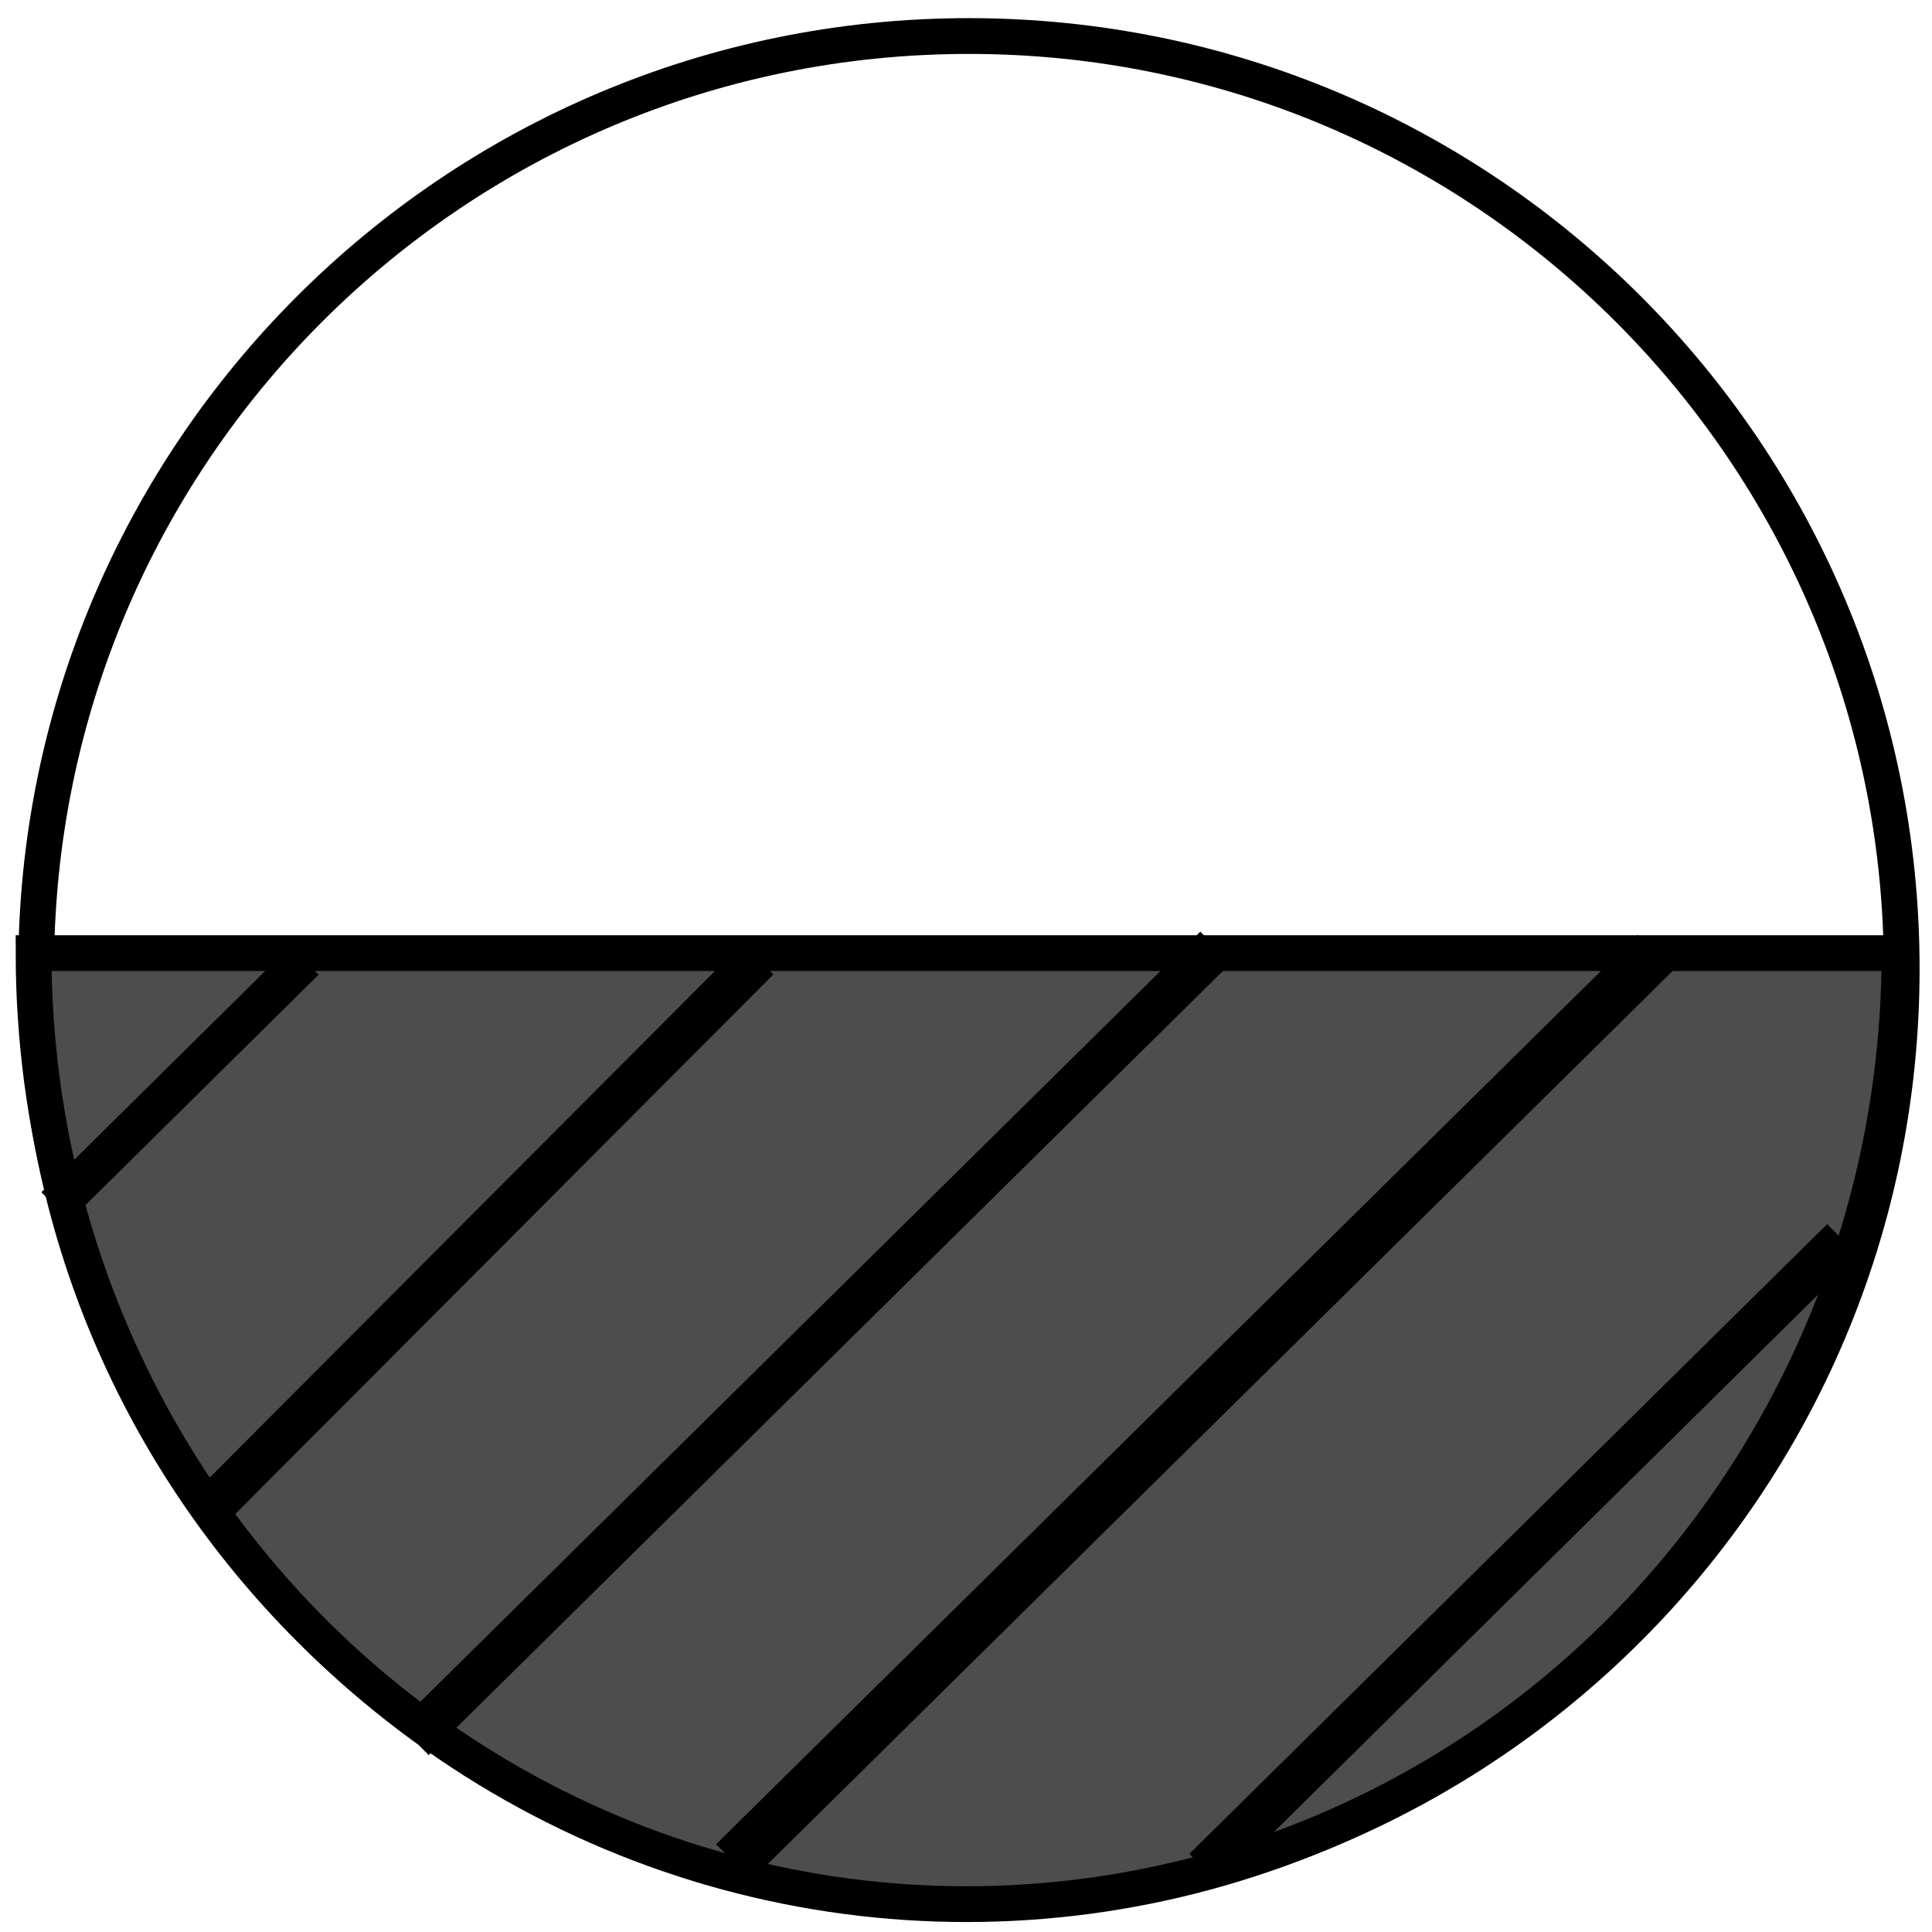
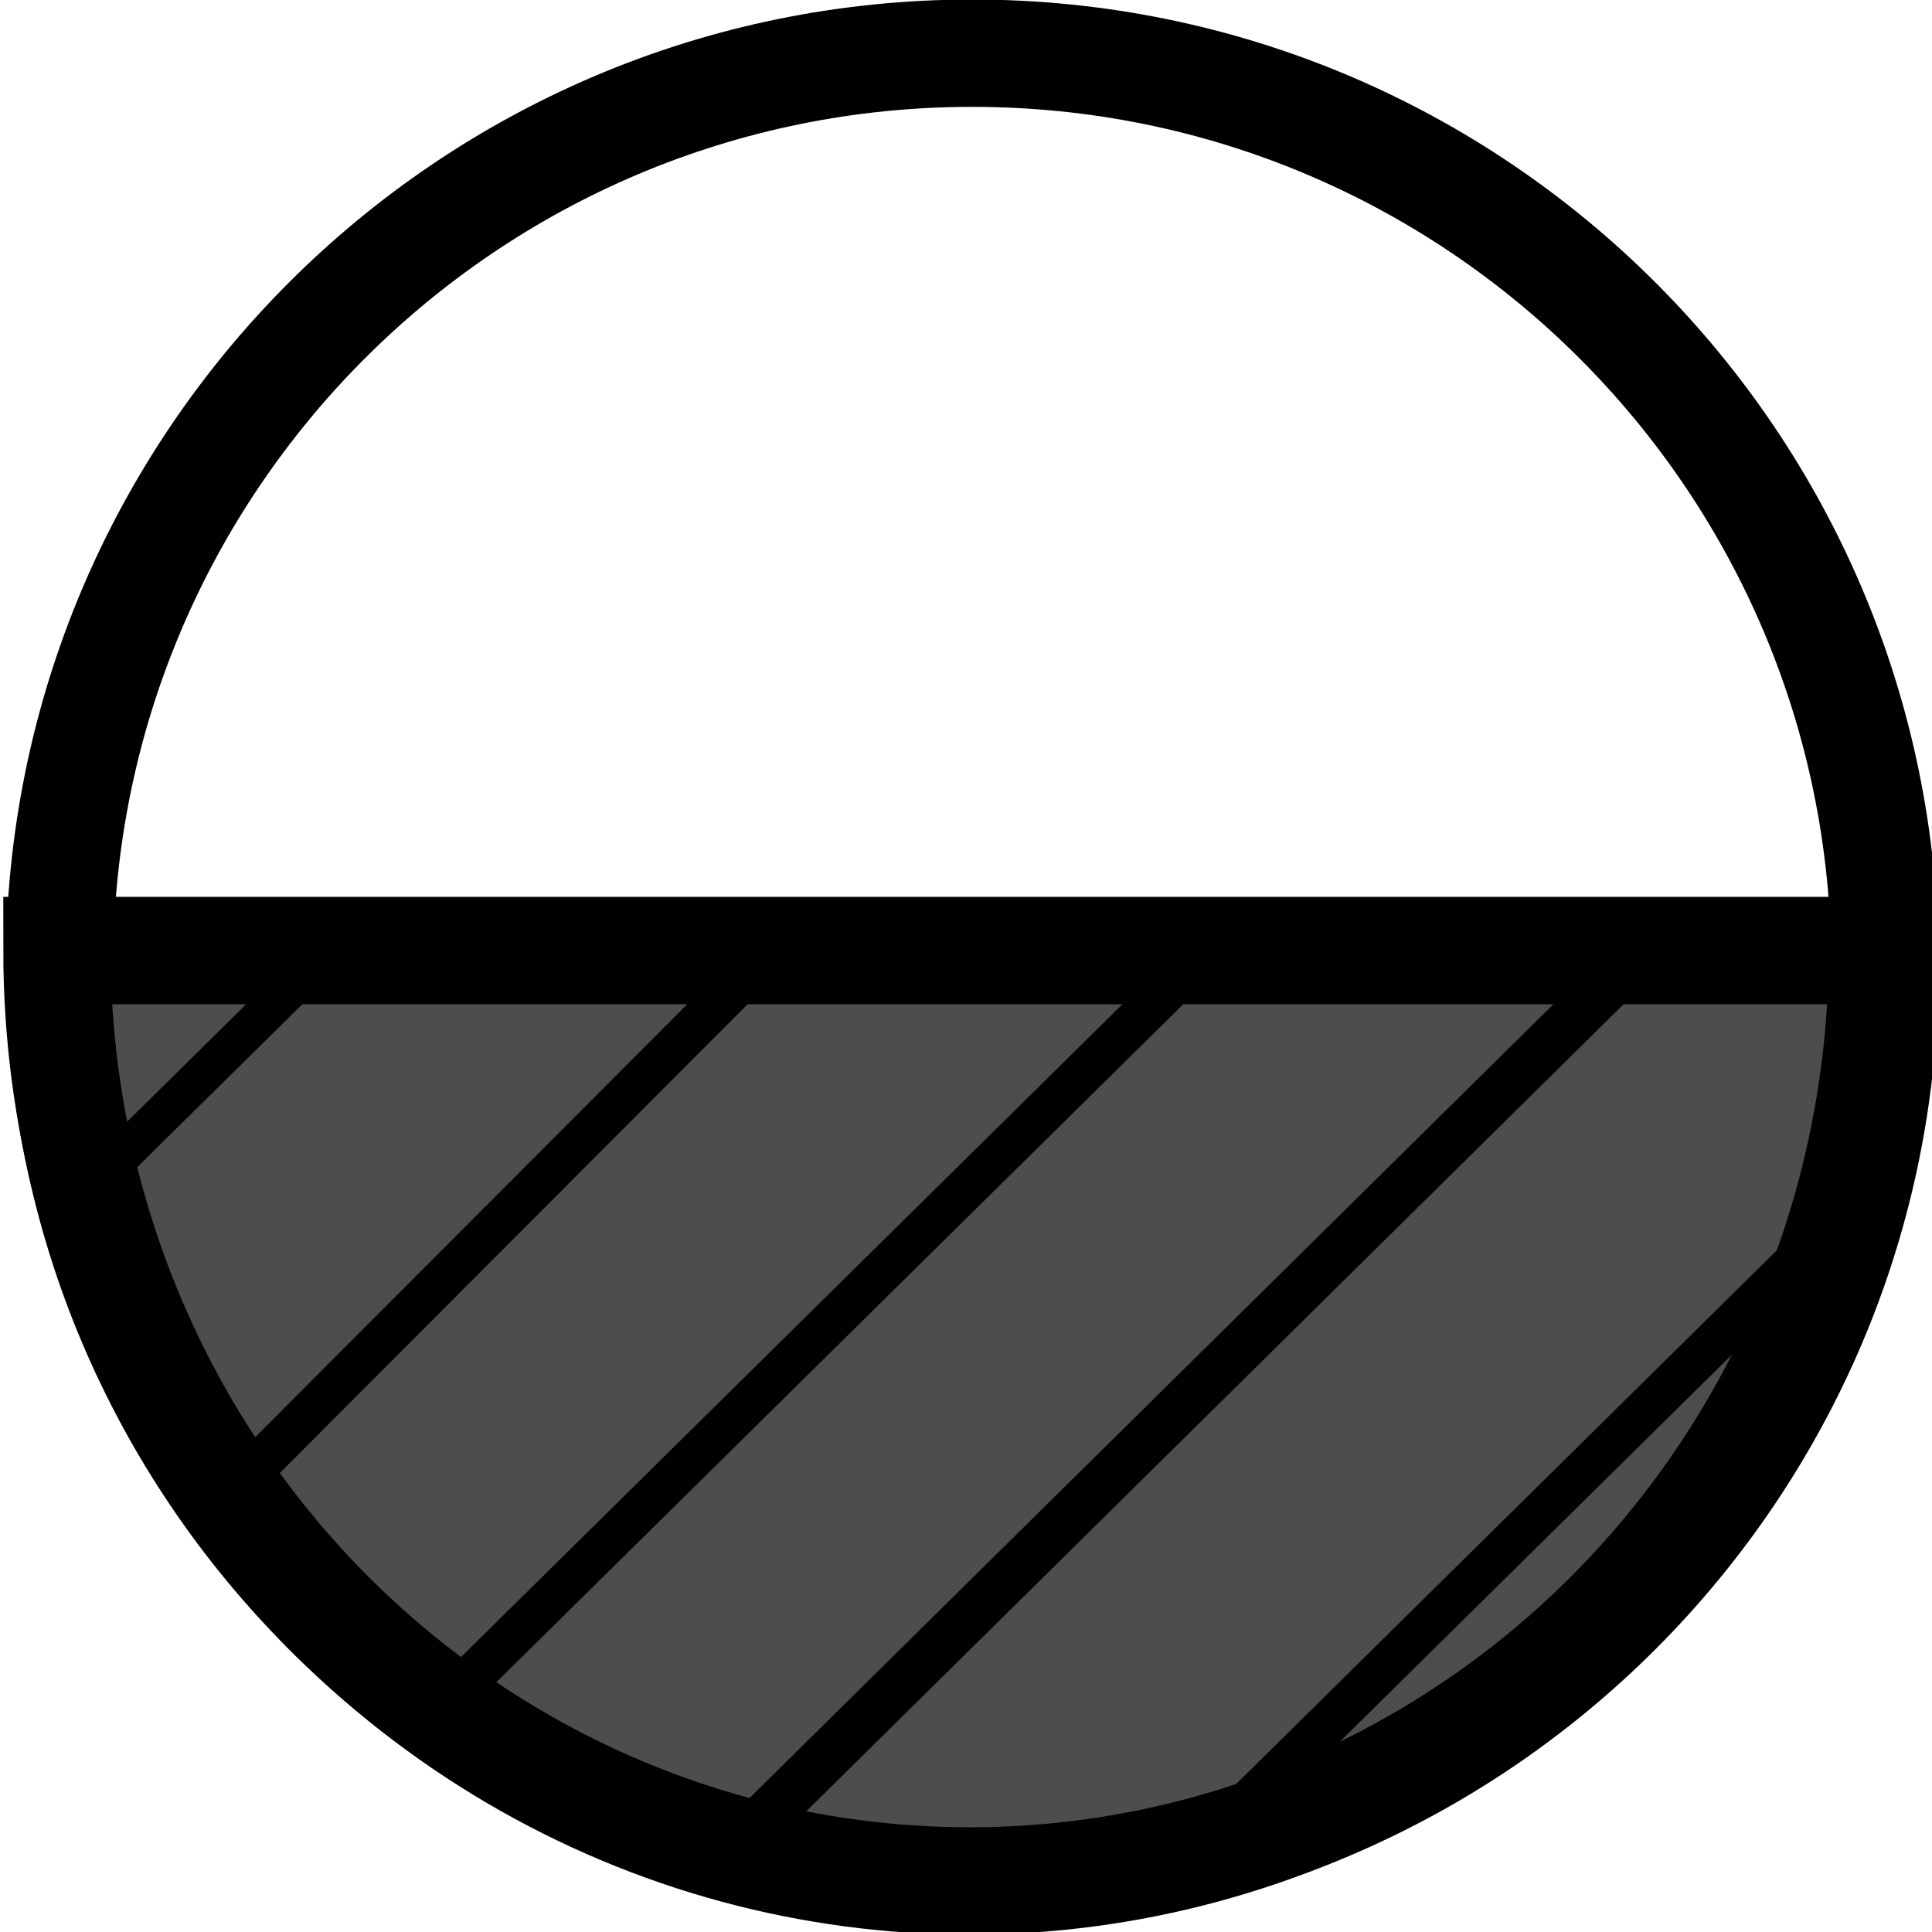
<svg xmlns="http://www.w3.org/2000/svg" width="20" height="20" viewBox="0 0 5.292 5.292" version="1.1" id="svg8">
  <defs id="defs2" />
  <g id="layer1" transform="translate(0,-291.7083)">
    <circle style="opacity:0.591;fill:none;fill-opacity:1;stroke:#000000;stroke-width:0.1;stroke-miterlimit:4;stroke-dasharray:none;stroke-opacity:0" id="path815" cx="-5.078" cy="294.828" r="2.172" />
-     <circle style="opacity:1;fill:none;fill-opacity:1;stroke:#000000;stroke-width:0.098;stroke-miterlimit:4;stroke-dasharray:none;stroke-opacity:1" id="path819" cx="2.654" cy="294.362" r="2.555" />
+     <circle style="opacity:1;fill:none;fill-opacity:1;stroke:#000000;stroke-width:0.294;stroke-miterlimit:4;stroke-dasharray:none;stroke-opacity:1" id="path819" cx="2.663" cy="294.354" r="2.5" />
    <circle style="opacity:1;fill:none;fill-opacity:1;stroke:#000000;stroke-width:0.1;stroke-miterlimit:4;stroke-dasharray:none;stroke-opacity:1" id="path819-6" cx="2.646" cy="294.371" r="0" />
-     <path style="opacity:1;fill:#4d4d4d;fill-opacity:1;stroke:#000000;stroke-width:0.098;stroke-miterlimit:4;stroke-dasharray:none;stroke-opacity:1" id="path875" d="m 5.203,294.319 a 2.555,2.605 0 0 1 -1.278,2.256 2.555,2.605 0 0 1 -2.555,0 2.555,2.605 0 0 1 -1.278,-2.256 l 2.555,0 z" />
-     <path style="fill:none;stroke:#000000;stroke-width:0.12;stroke-linecap:butt;stroke-linejoin:round;stroke-miterlimit:4;stroke-dasharray:none;stroke-opacity:1" d="m 2.076,294.335 -1.518,1.522" id="path877-5" />
-     <path style="fill:none;stroke:#000000;stroke-width:0.12;stroke-linecap:butt;stroke-linejoin:round;stroke-miterlimit:4;stroke-dasharray:none;stroke-opacity:1" d="m 3.33,294.303 -2.198,2.17" id="path877-5-3" />
-     <path style="fill:none;stroke:#000000;stroke-width:0.138;stroke-linecap:butt;stroke-linejoin:round;stroke-miterlimit:4;stroke-dasharray:none;stroke-opacity:1" d="m 4.534,294.318 -2.524,2.491" id="path877-5-3-5" />
-     <path style="fill:none;stroke:#000000;stroke-width:0.12;stroke-linecap:butt;stroke-linejoin:round;stroke-miterlimit:4;stroke-dasharray:none;stroke-opacity:1" d="m 5.047,295.104 -1.747,1.725" id="path877-5-3-5-6" />
-     <path style="fill:none;stroke:#000000;stroke-width:0.11;stroke-linecap:butt;stroke-linejoin:round;stroke-miterlimit:4;stroke-dasharray:none;stroke-opacity:1" d="m 0.834,294.339 -0.682,0.674" id="path877-5-3-5-6-2" />
+     <path style="opacity:1;fill:#4d4d4d;fill-opacity:1;stroke:#000000;stroke-width:0.294;stroke-miterlimit:4;stroke-dasharray:none;stroke-opacity:1" id="path875" d="m 5.156,294.312 a 2.5,2.549 0 0 1 -1.25,2.207 2.5,2.549 0 0 1 -2.5,0 2.5,2.549 0 0 1 -1.25,-2.207 l 2.5,0 z" />
+     <path style="fill:none;stroke:#000000;stroke-width:0.117;stroke-linecap:butt;stroke-linejoin:round;stroke-miterlimit:4;stroke-dasharray:none;stroke-opacity:1" d="m 2.097,294.327 -1.486,1.489" id="path877-5" />
+     <path style="fill:none;stroke:#000000;stroke-width:0.117;stroke-linecap:butt;stroke-linejoin:round;stroke-miterlimit:4;stroke-dasharray:none;stroke-opacity:1" d="m 3.323,294.296 -2.151,2.123" id="path877-5-3" />
+     <path style="fill:none;stroke:#000000;stroke-width:0.135;stroke-linecap:butt;stroke-linejoin:round;stroke-miterlimit:4;stroke-dasharray:none;stroke-opacity:1" d="m 4.502,294.31 -2.469,2.438" id="path877-5-3-5" />
+     <path style="fill:none;stroke:#000000;stroke-width:0.117;stroke-linecap:butt;stroke-linejoin:round;stroke-miterlimit:4;stroke-dasharray:none;stroke-opacity:1" d="m 5.004,295.08 -1.709,1.687" id="path877-5-3-5-6" />
+     <path style="fill:none;stroke:#000000;stroke-width:0.108;stroke-linecap:butt;stroke-linejoin:round;stroke-miterlimit:4;stroke-dasharray:none;stroke-opacity:1" d="m 0.881,294.331 -0.668,0.659" id="path877-5-3-5-6-2" />
  </g>
</svg>
